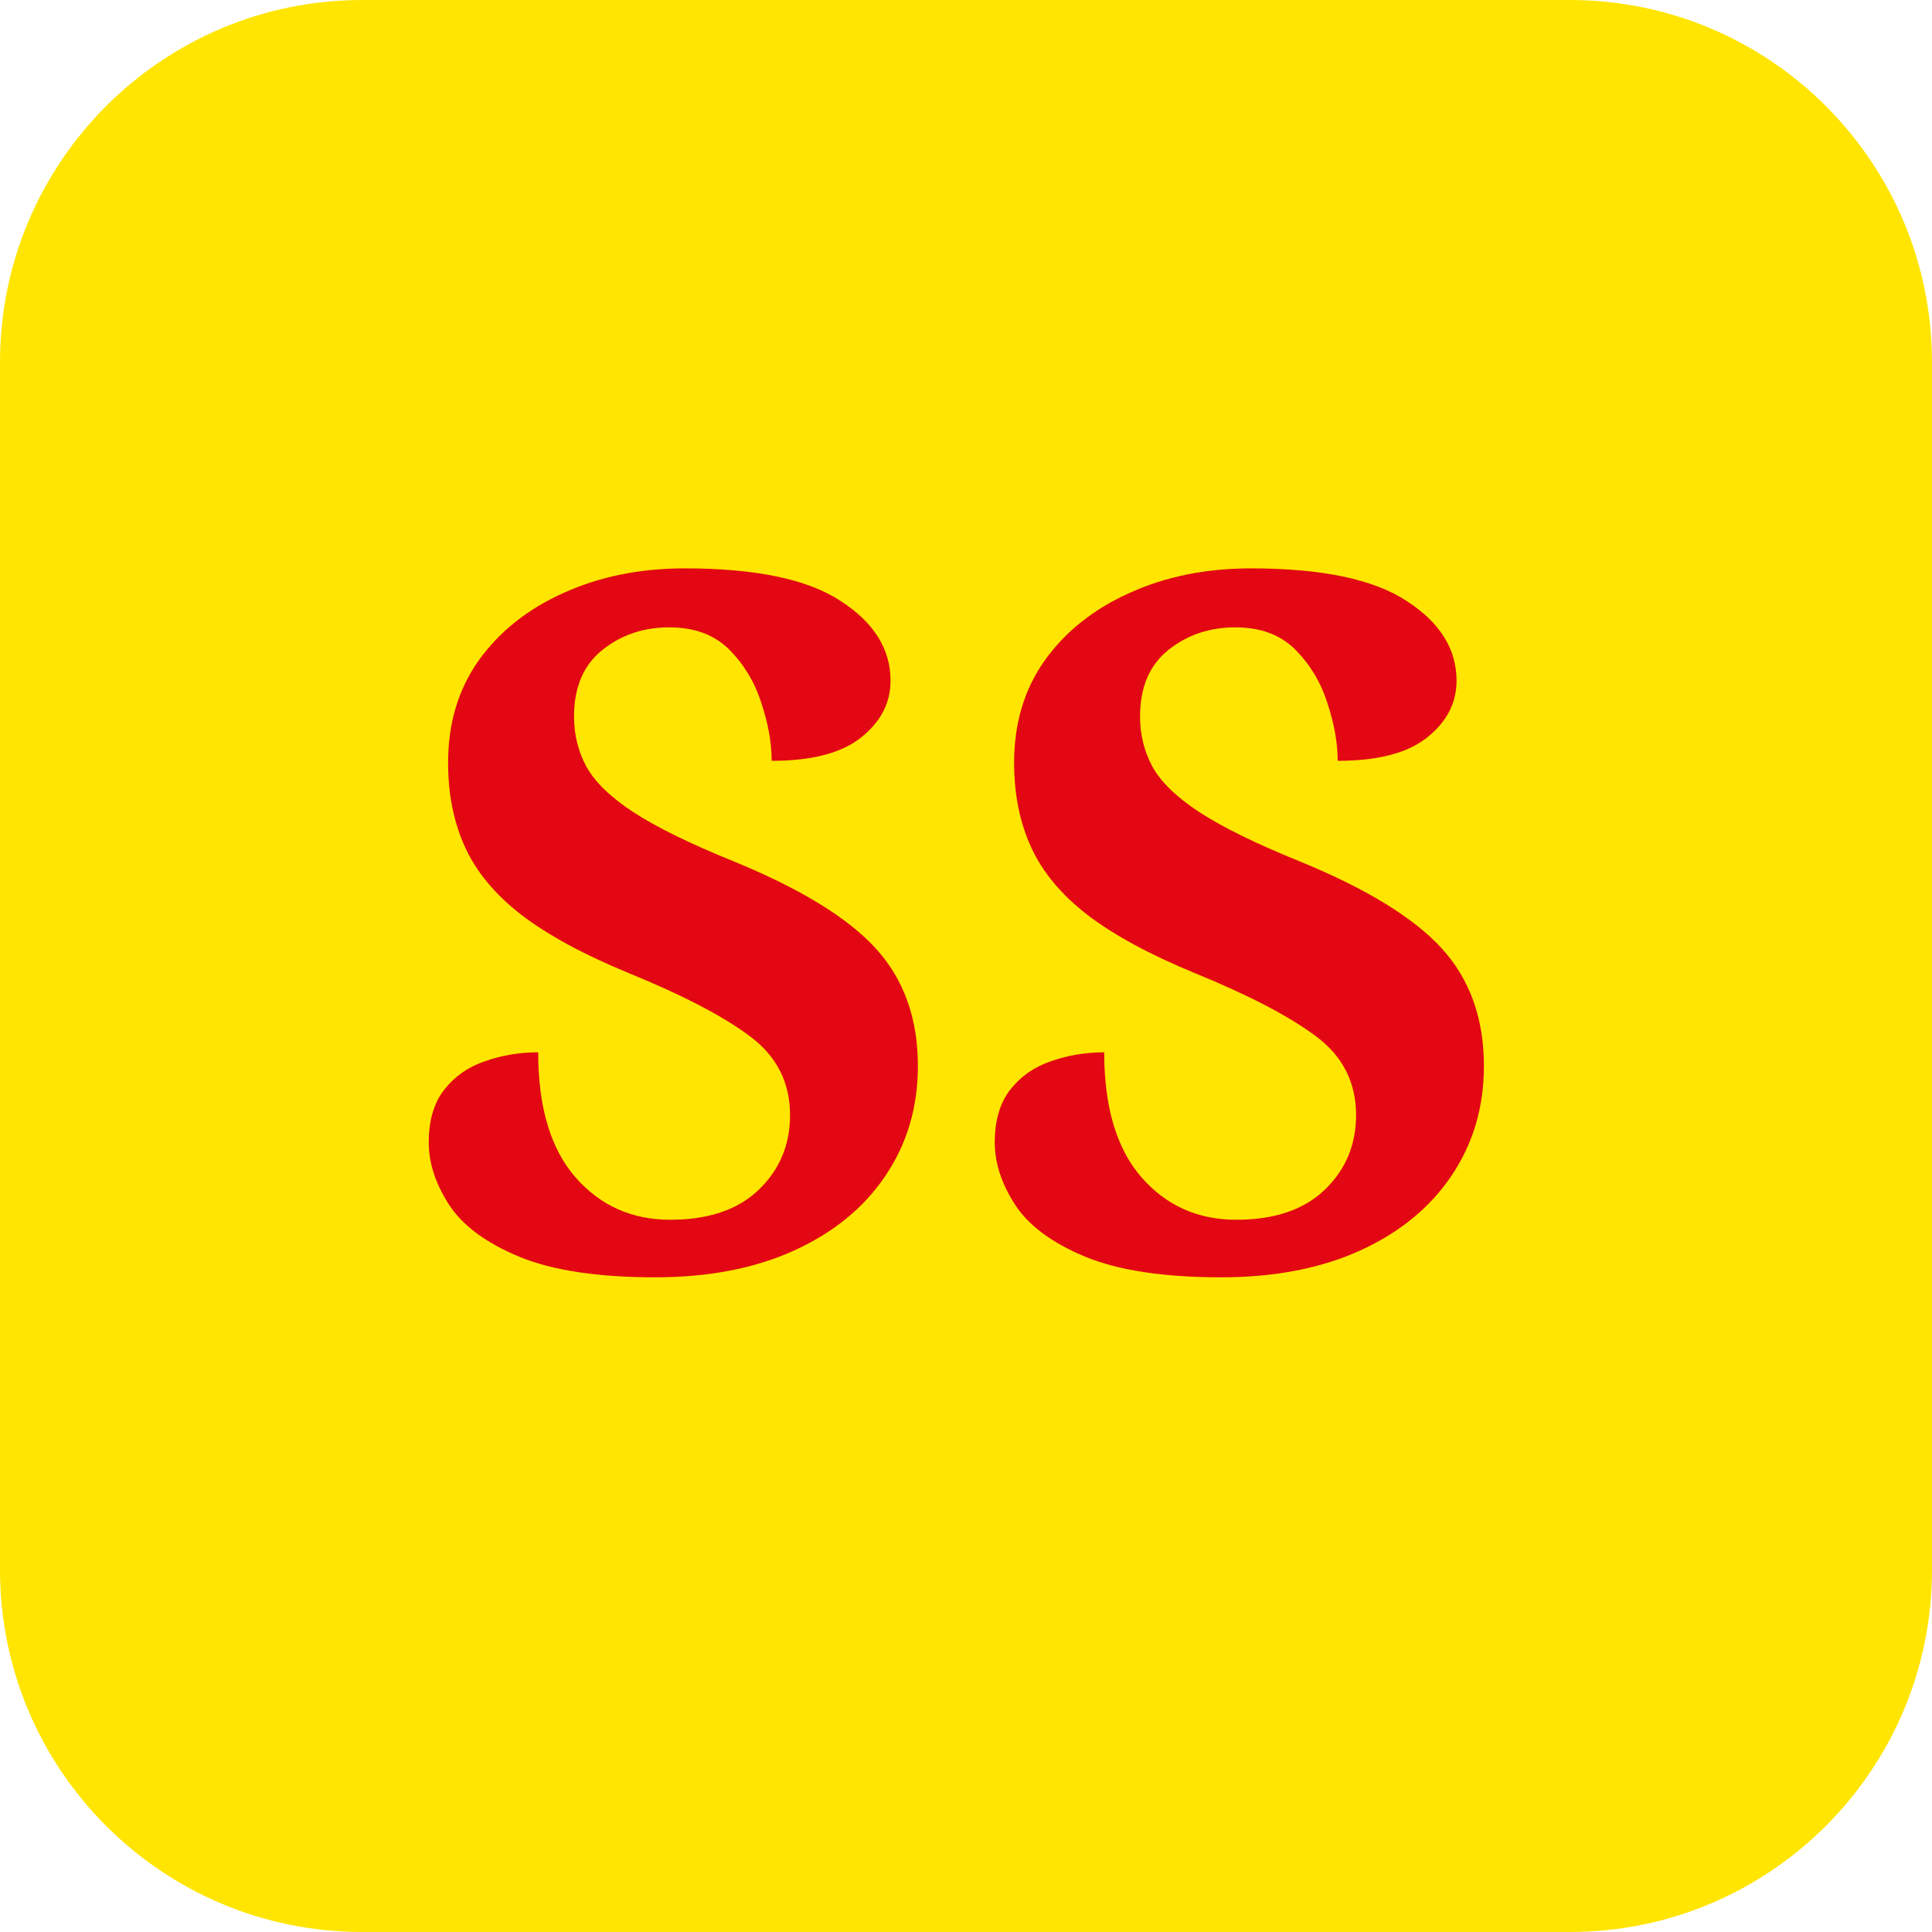
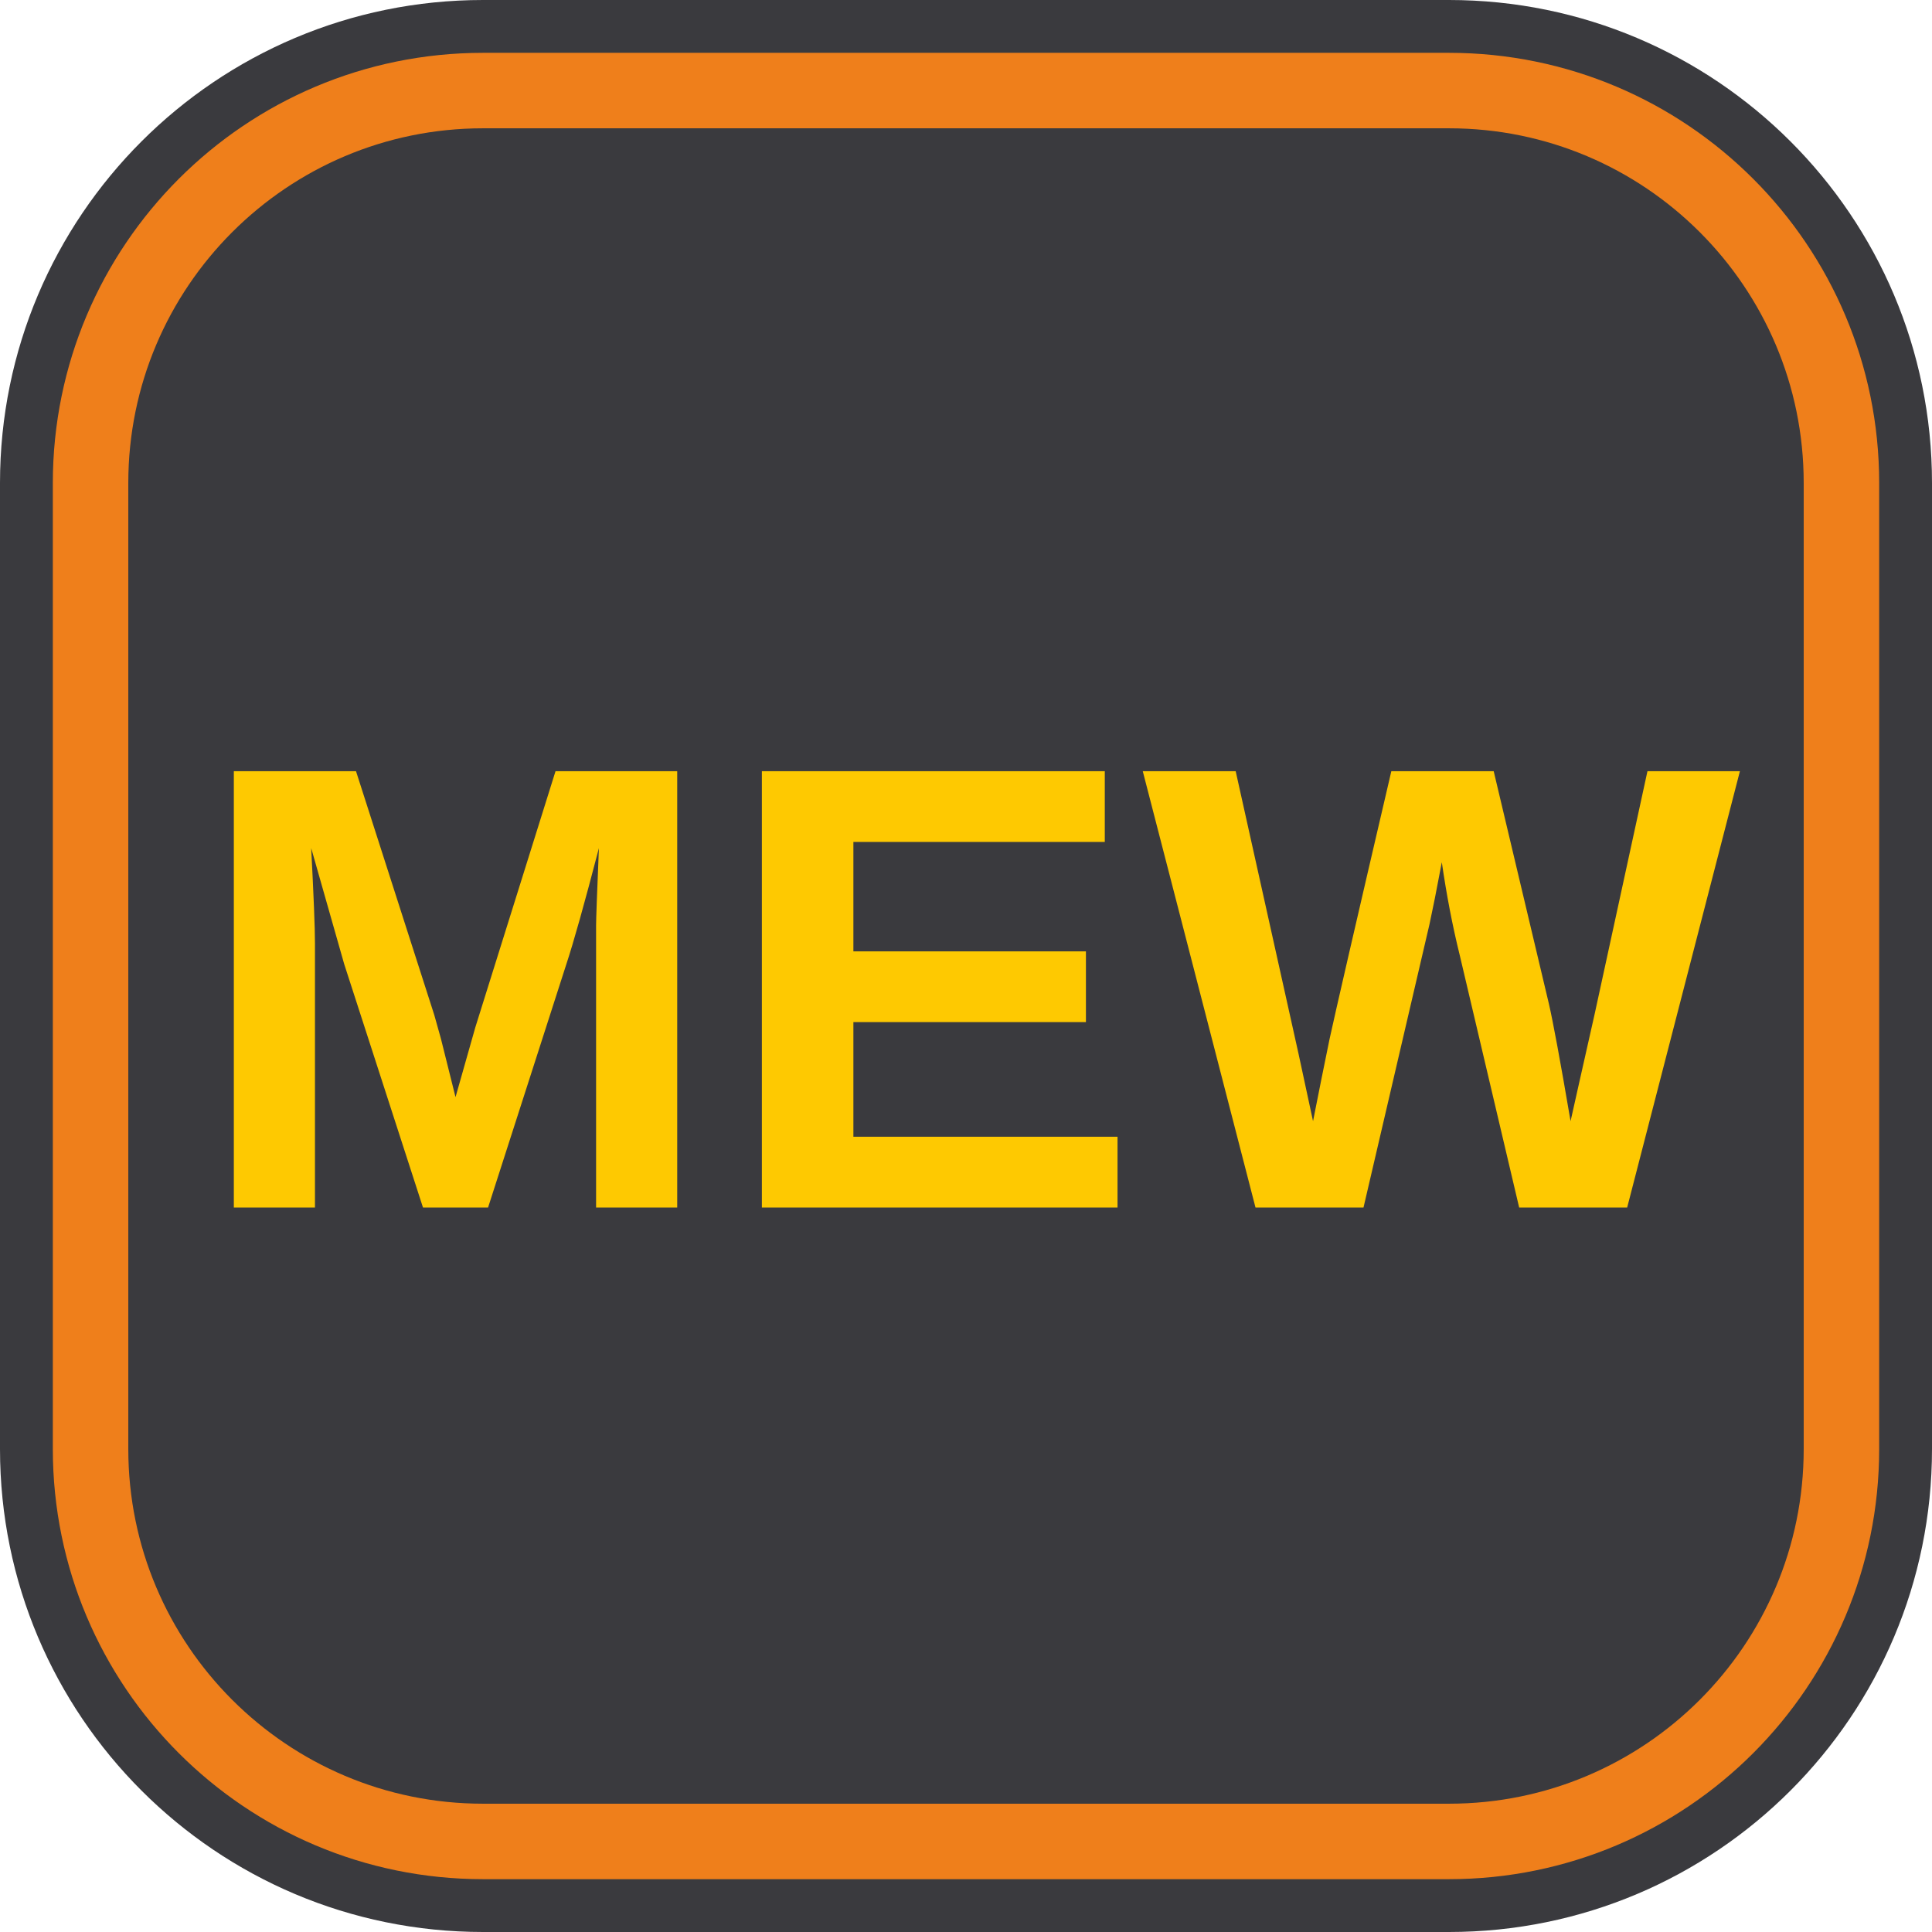
<svg xmlns="http://www.w3.org/2000/svg" viewBox="0 0 64 64">
-   <rect width="64" height="64" rx="12" fill="#ffe500" />
-   <text x="32" y="42" text-anchor="middle" fill="#e30613" font-family="Georgia, serif" font-size="32" font-weight="700">SS</text>
+   <rect width="64" height="64" rx="16" fill="#3a3a3e" />
+   <rect x="3" y="3" width="58" height="58" rx="13" fill="none" stroke="#ef7f1b" stroke-width="2.5" />
+   <text x="32" y="40" text-anchor="middle" fill="#fec901" font-family="Arial, sans-serif" font-size="21" font-weight="800">MEW</text>
</svg>
